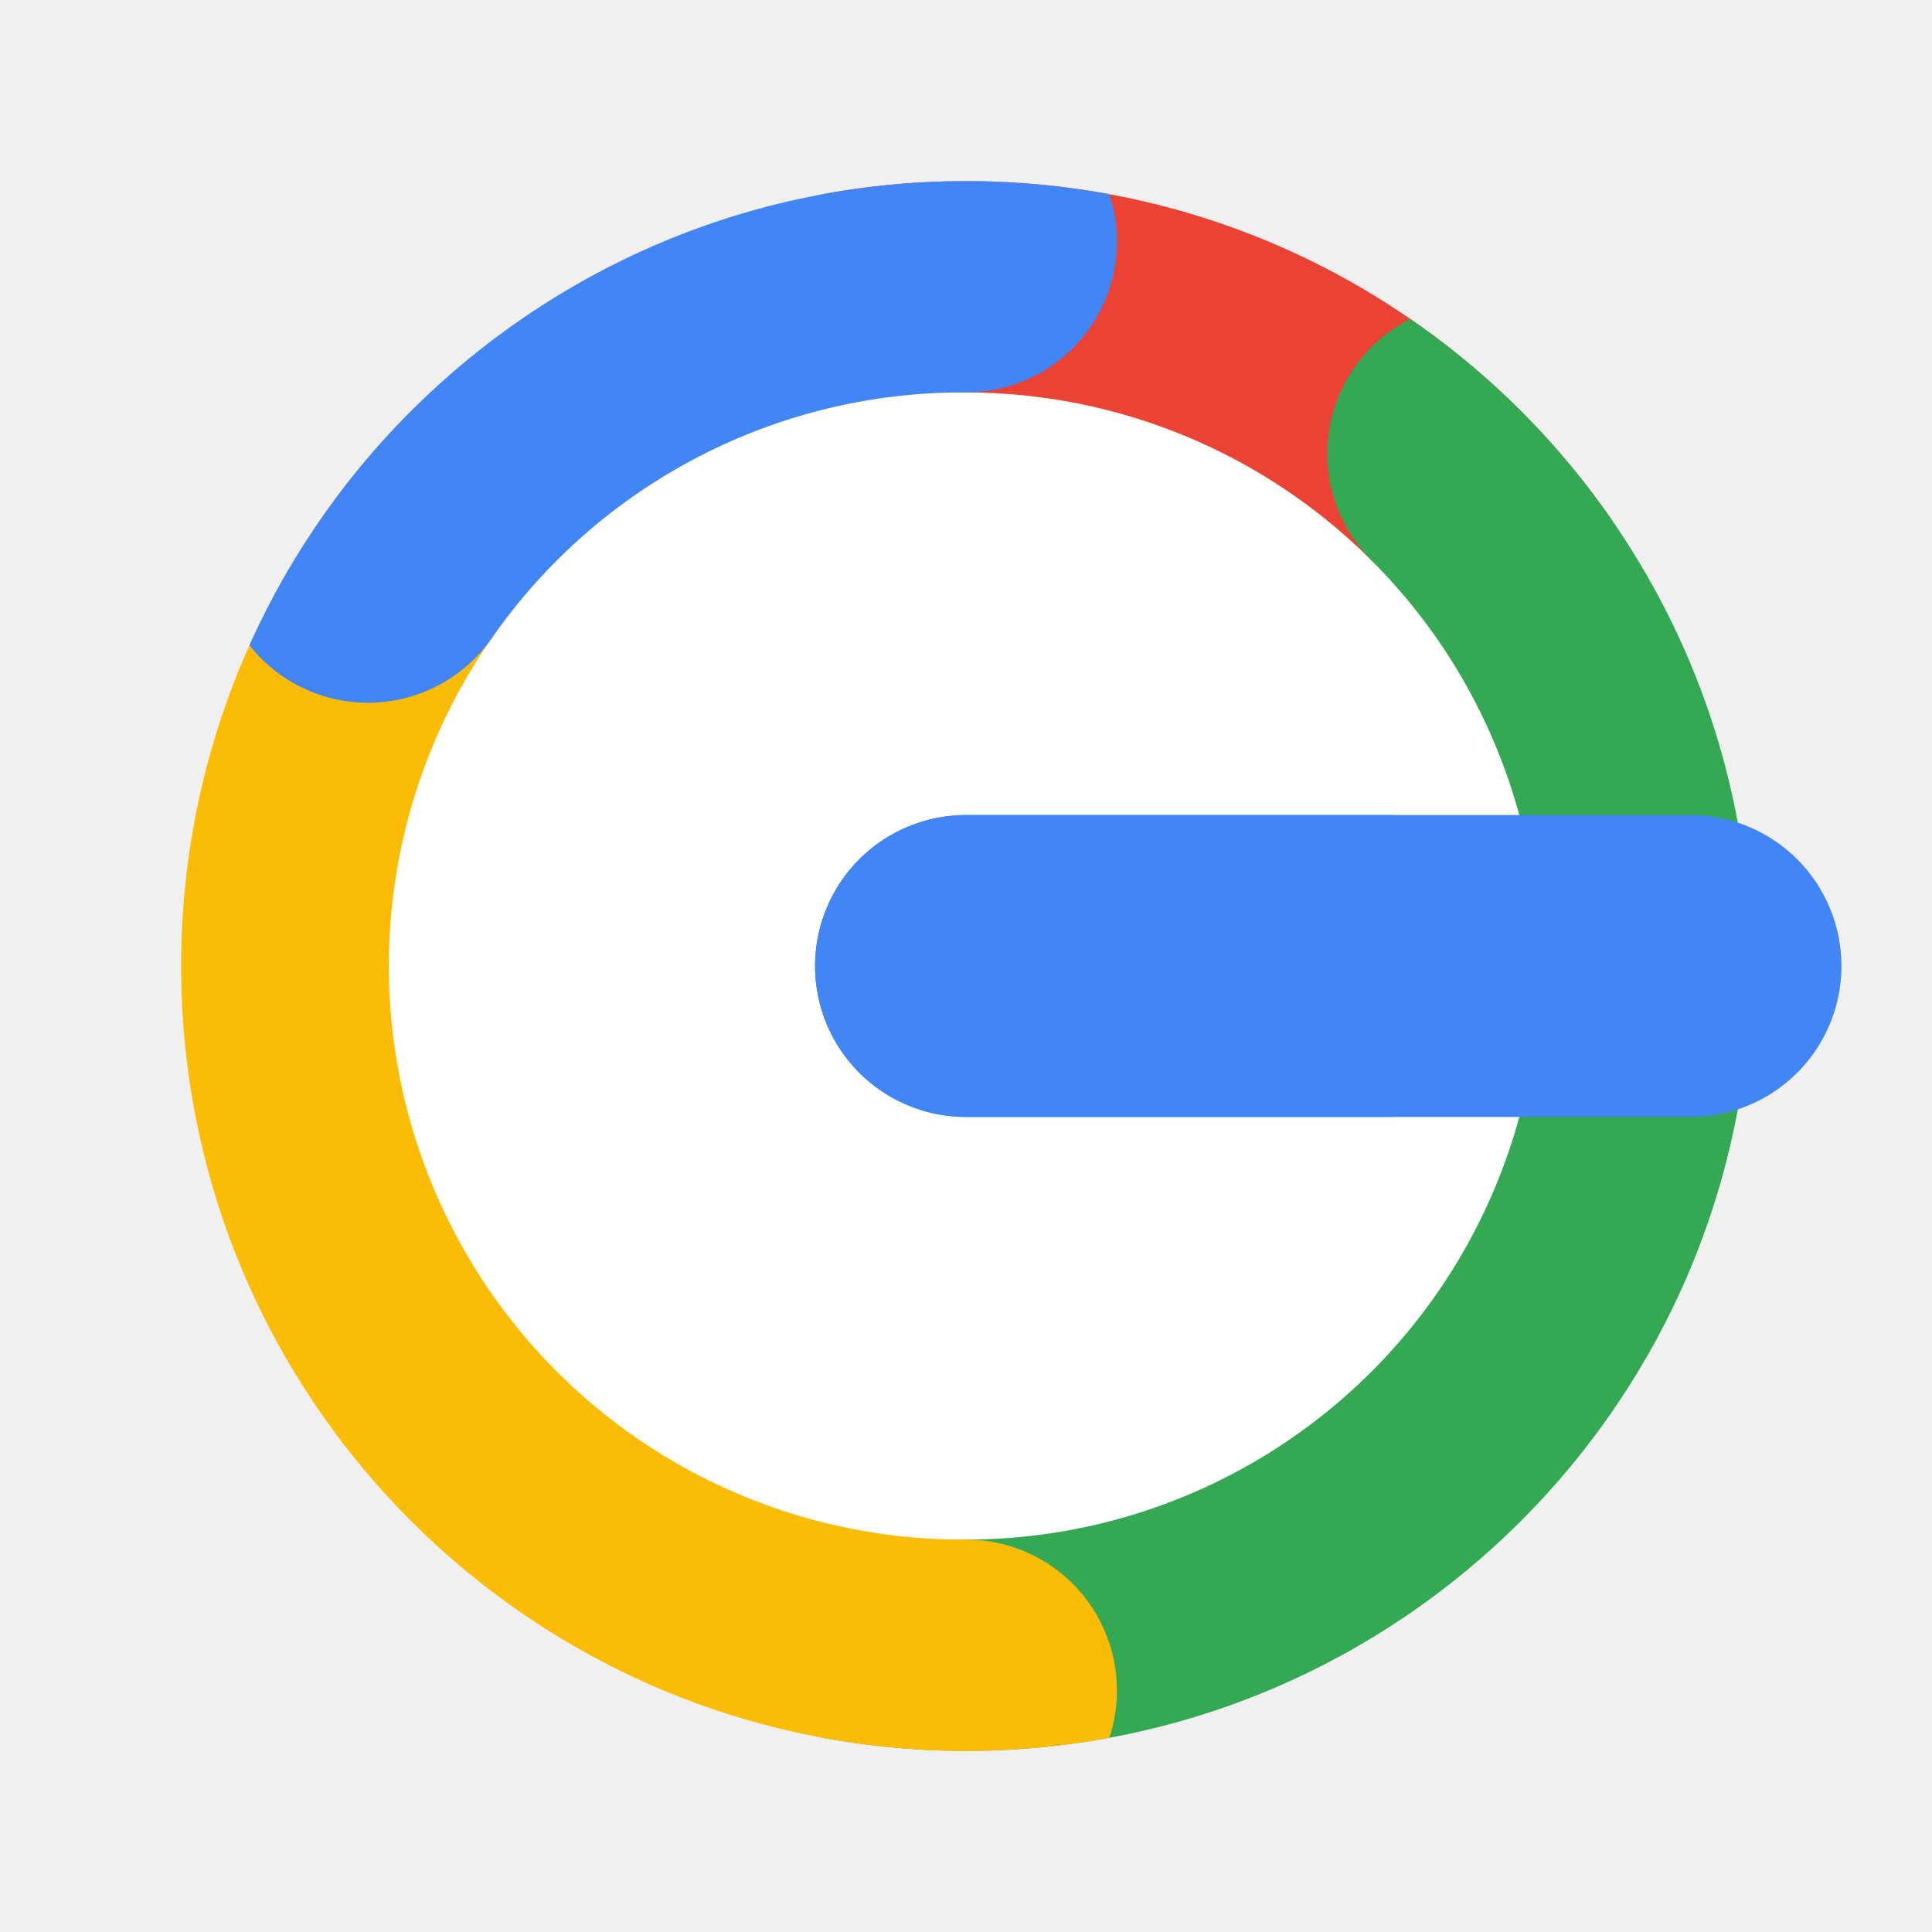
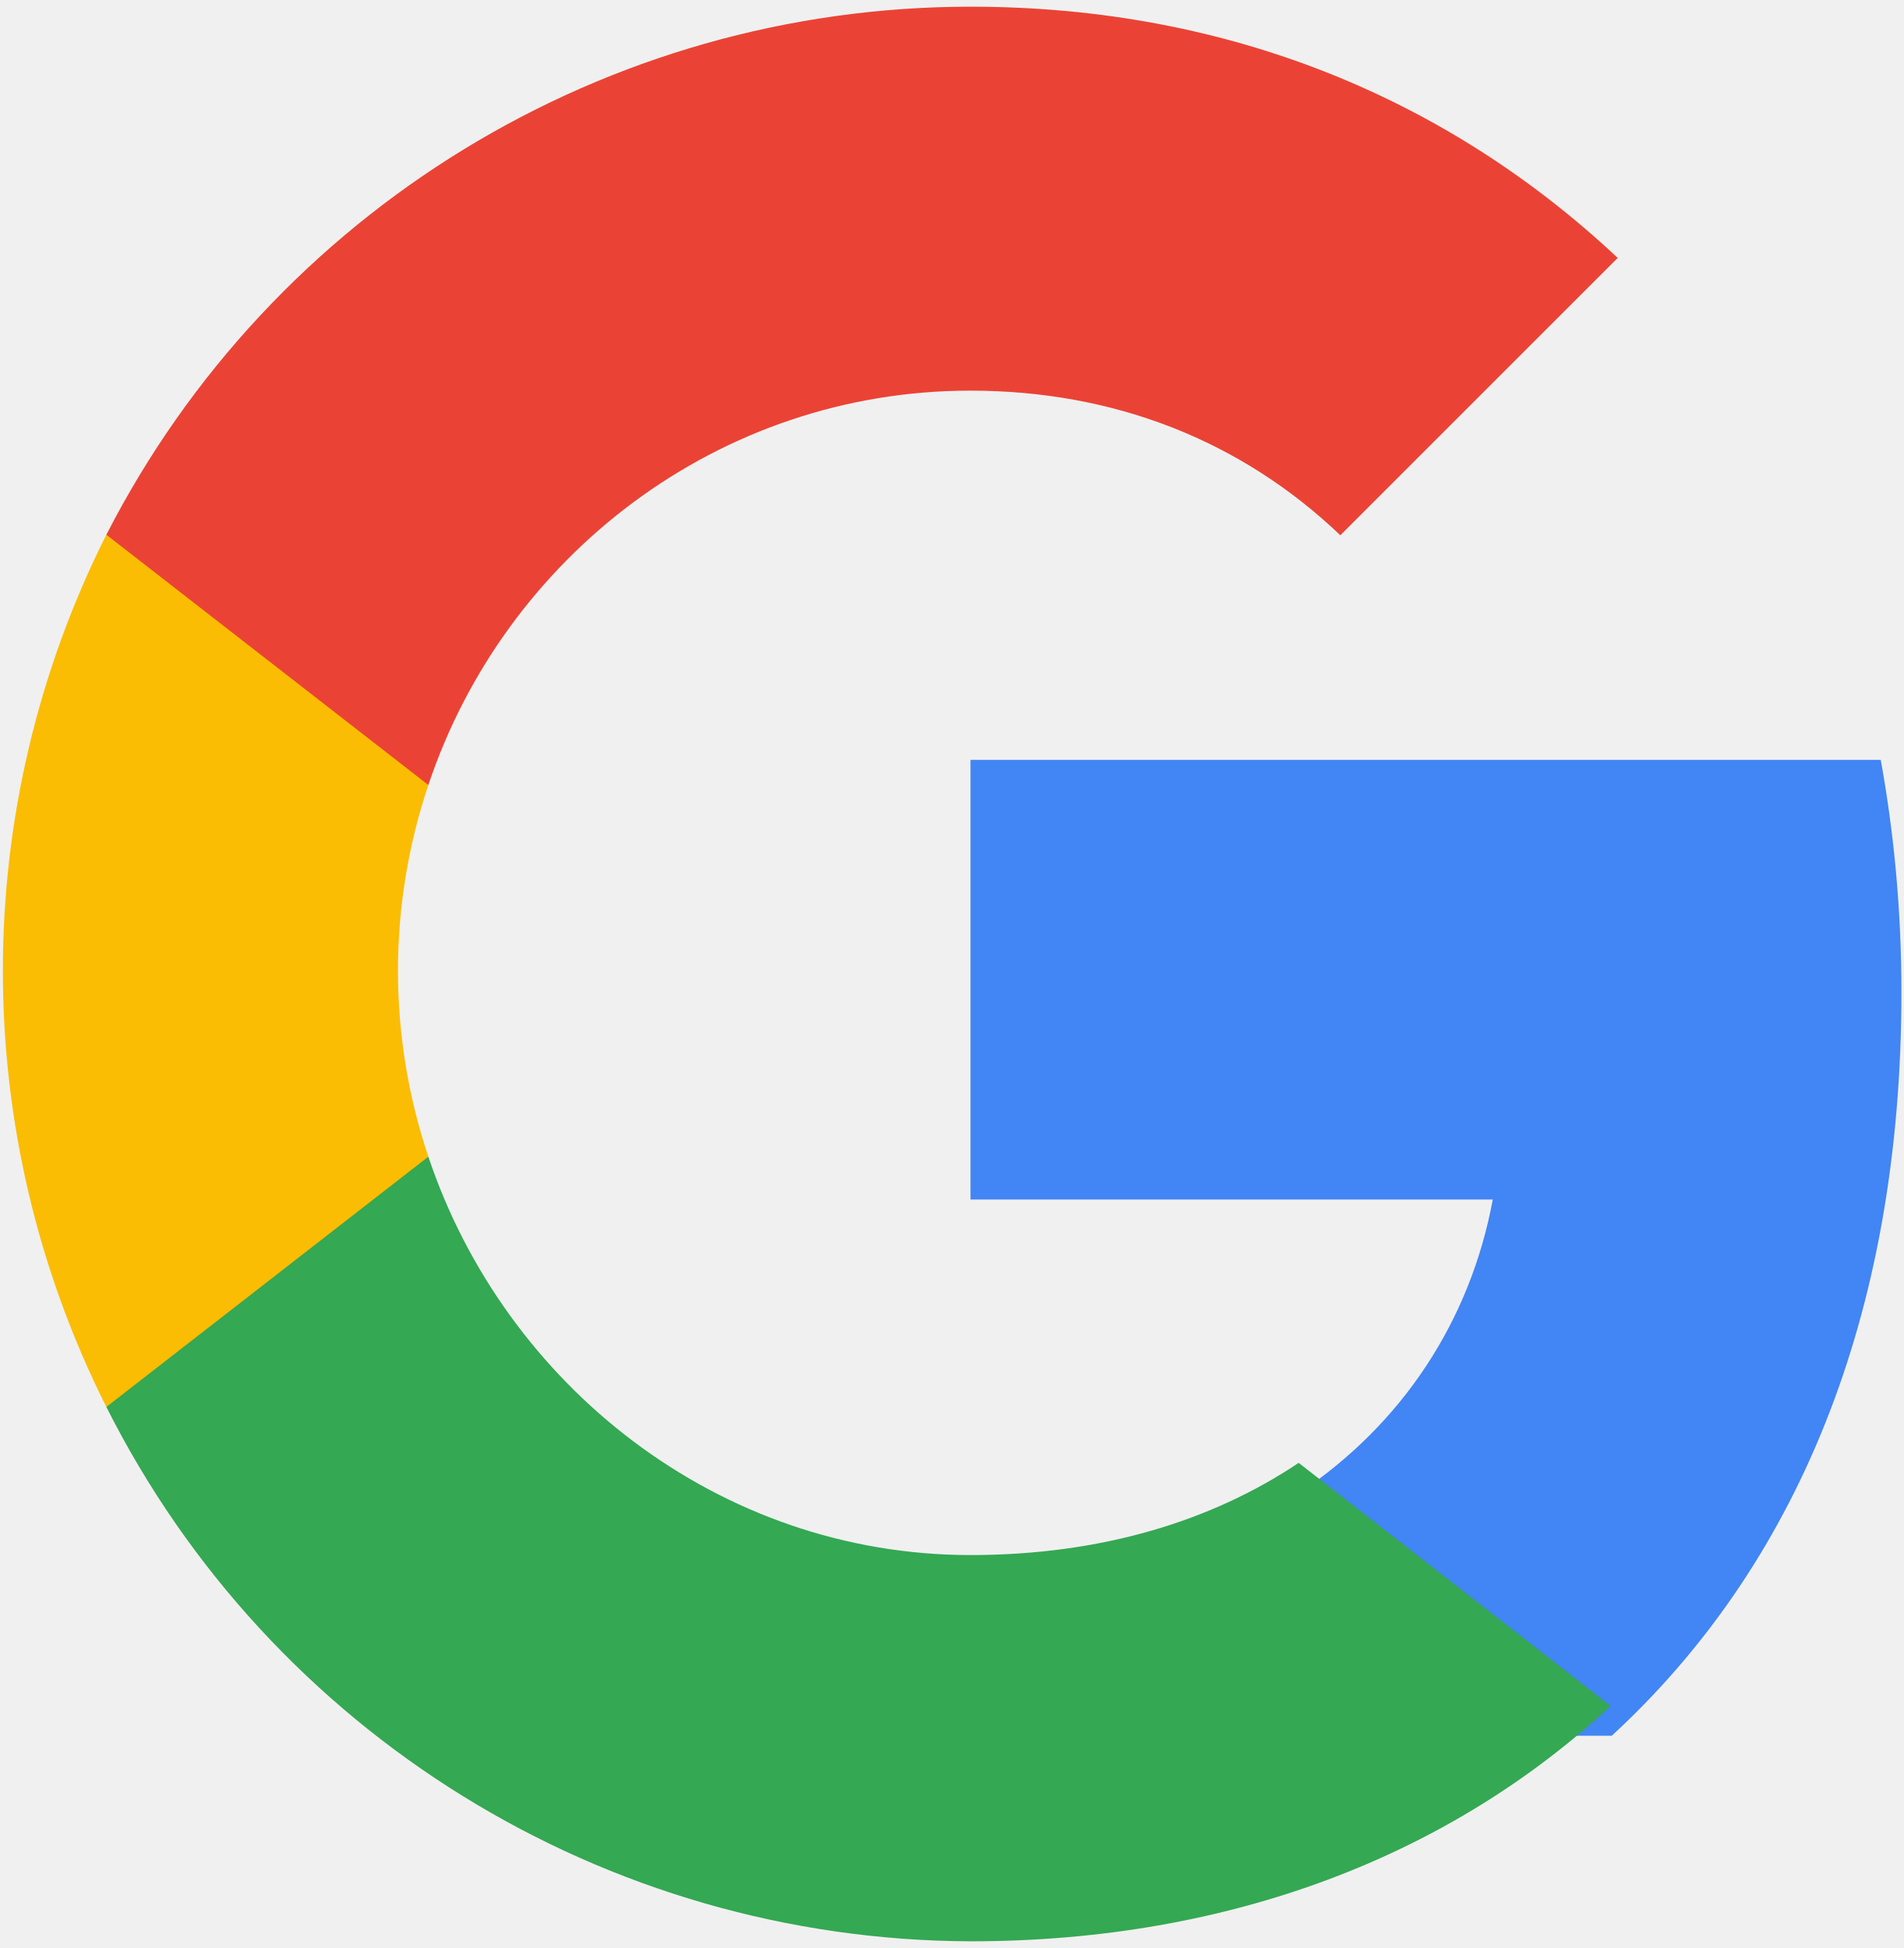
- <svg xmlns="http://www.w3.org/2000/svg" viewBox="0 0 64 64" role="img" aria-label="Google logo">
-   <defs>
-     <clipPath id="g-cut">
-       <circle cx="32" cy="32" r="26" />
-     </clipPath>
-   </defs>
-   <circle cx="32" cy="32" r="26" fill="#ffffff" />
-   <g clip-path="url(#g-cut)" fill="none" stroke-linecap="round" stroke-width="10">
-     <path d="M32 8a24 24 0 0 1 16.97 7.03" stroke="#ea4335" />
-     <path d="M48.97 15.03A24 24 0 0 1 32 56" stroke="#34a853" />
-     <path d="M32 56A24 24 0 0 1 12.19 18.28" stroke="#fbbc05" />
-     <path d="M12.19 18.28A24 24 0 0 1 32 8" stroke="#4285f4" />
-   </g>
-   <path d="M56 32H32" stroke="#4285f4" stroke-linecap="round" stroke-width="10" />
-   <path d="M32 32h14" stroke="#4285f4" stroke-linecap="round" stroke-width="10" />
+ <svg xmlns="http://www.w3.org/2000/svg" viewBox="0 0 256 262" role="img" aria-label="Google G logo">
+   <path fill="#4285F4" d="M255.68 133.45c0-10.84-.97-21.25-2.78-31.25H130.5v59.13h70.23c-3.03 16.34-12.17 30.17-25.95 39.42v32.7h41.95c24.57-22.62 38.95-56.01 38.95-100z" />
+   <path fill="#34A853" d="M130.5 261.1c35.1 0 64.56-11.63 86.08-31.65l-41.95-32.7c-11.64 7.8-26.5 12.4-44.13 12.4-33.9 0-62.62-22.87-72.9-53.58H14.3v33.66A130.58 130.58 0 0 0 130.5 261.1z" />
+   <path fill="#FBBC04" d="M57.6 155.57a78.5 78.5 0 0 1 0-49.99V71.92H14.3a130.58 130.58 0 0 0 0 117.31l43.3-33.66z" />
+   <path fill="#EA4335" d="M130.5 52.54c19.09 0 36.24 6.57 49.73 19.45l37.3-37.3C195 13.54 165.56.9 130.5.9A130.58 130.58 0 0 0 14.3 71.92l43.3 33.66c10.28-30.72 39-53.04 72.9-53.04z" />
</svg>
